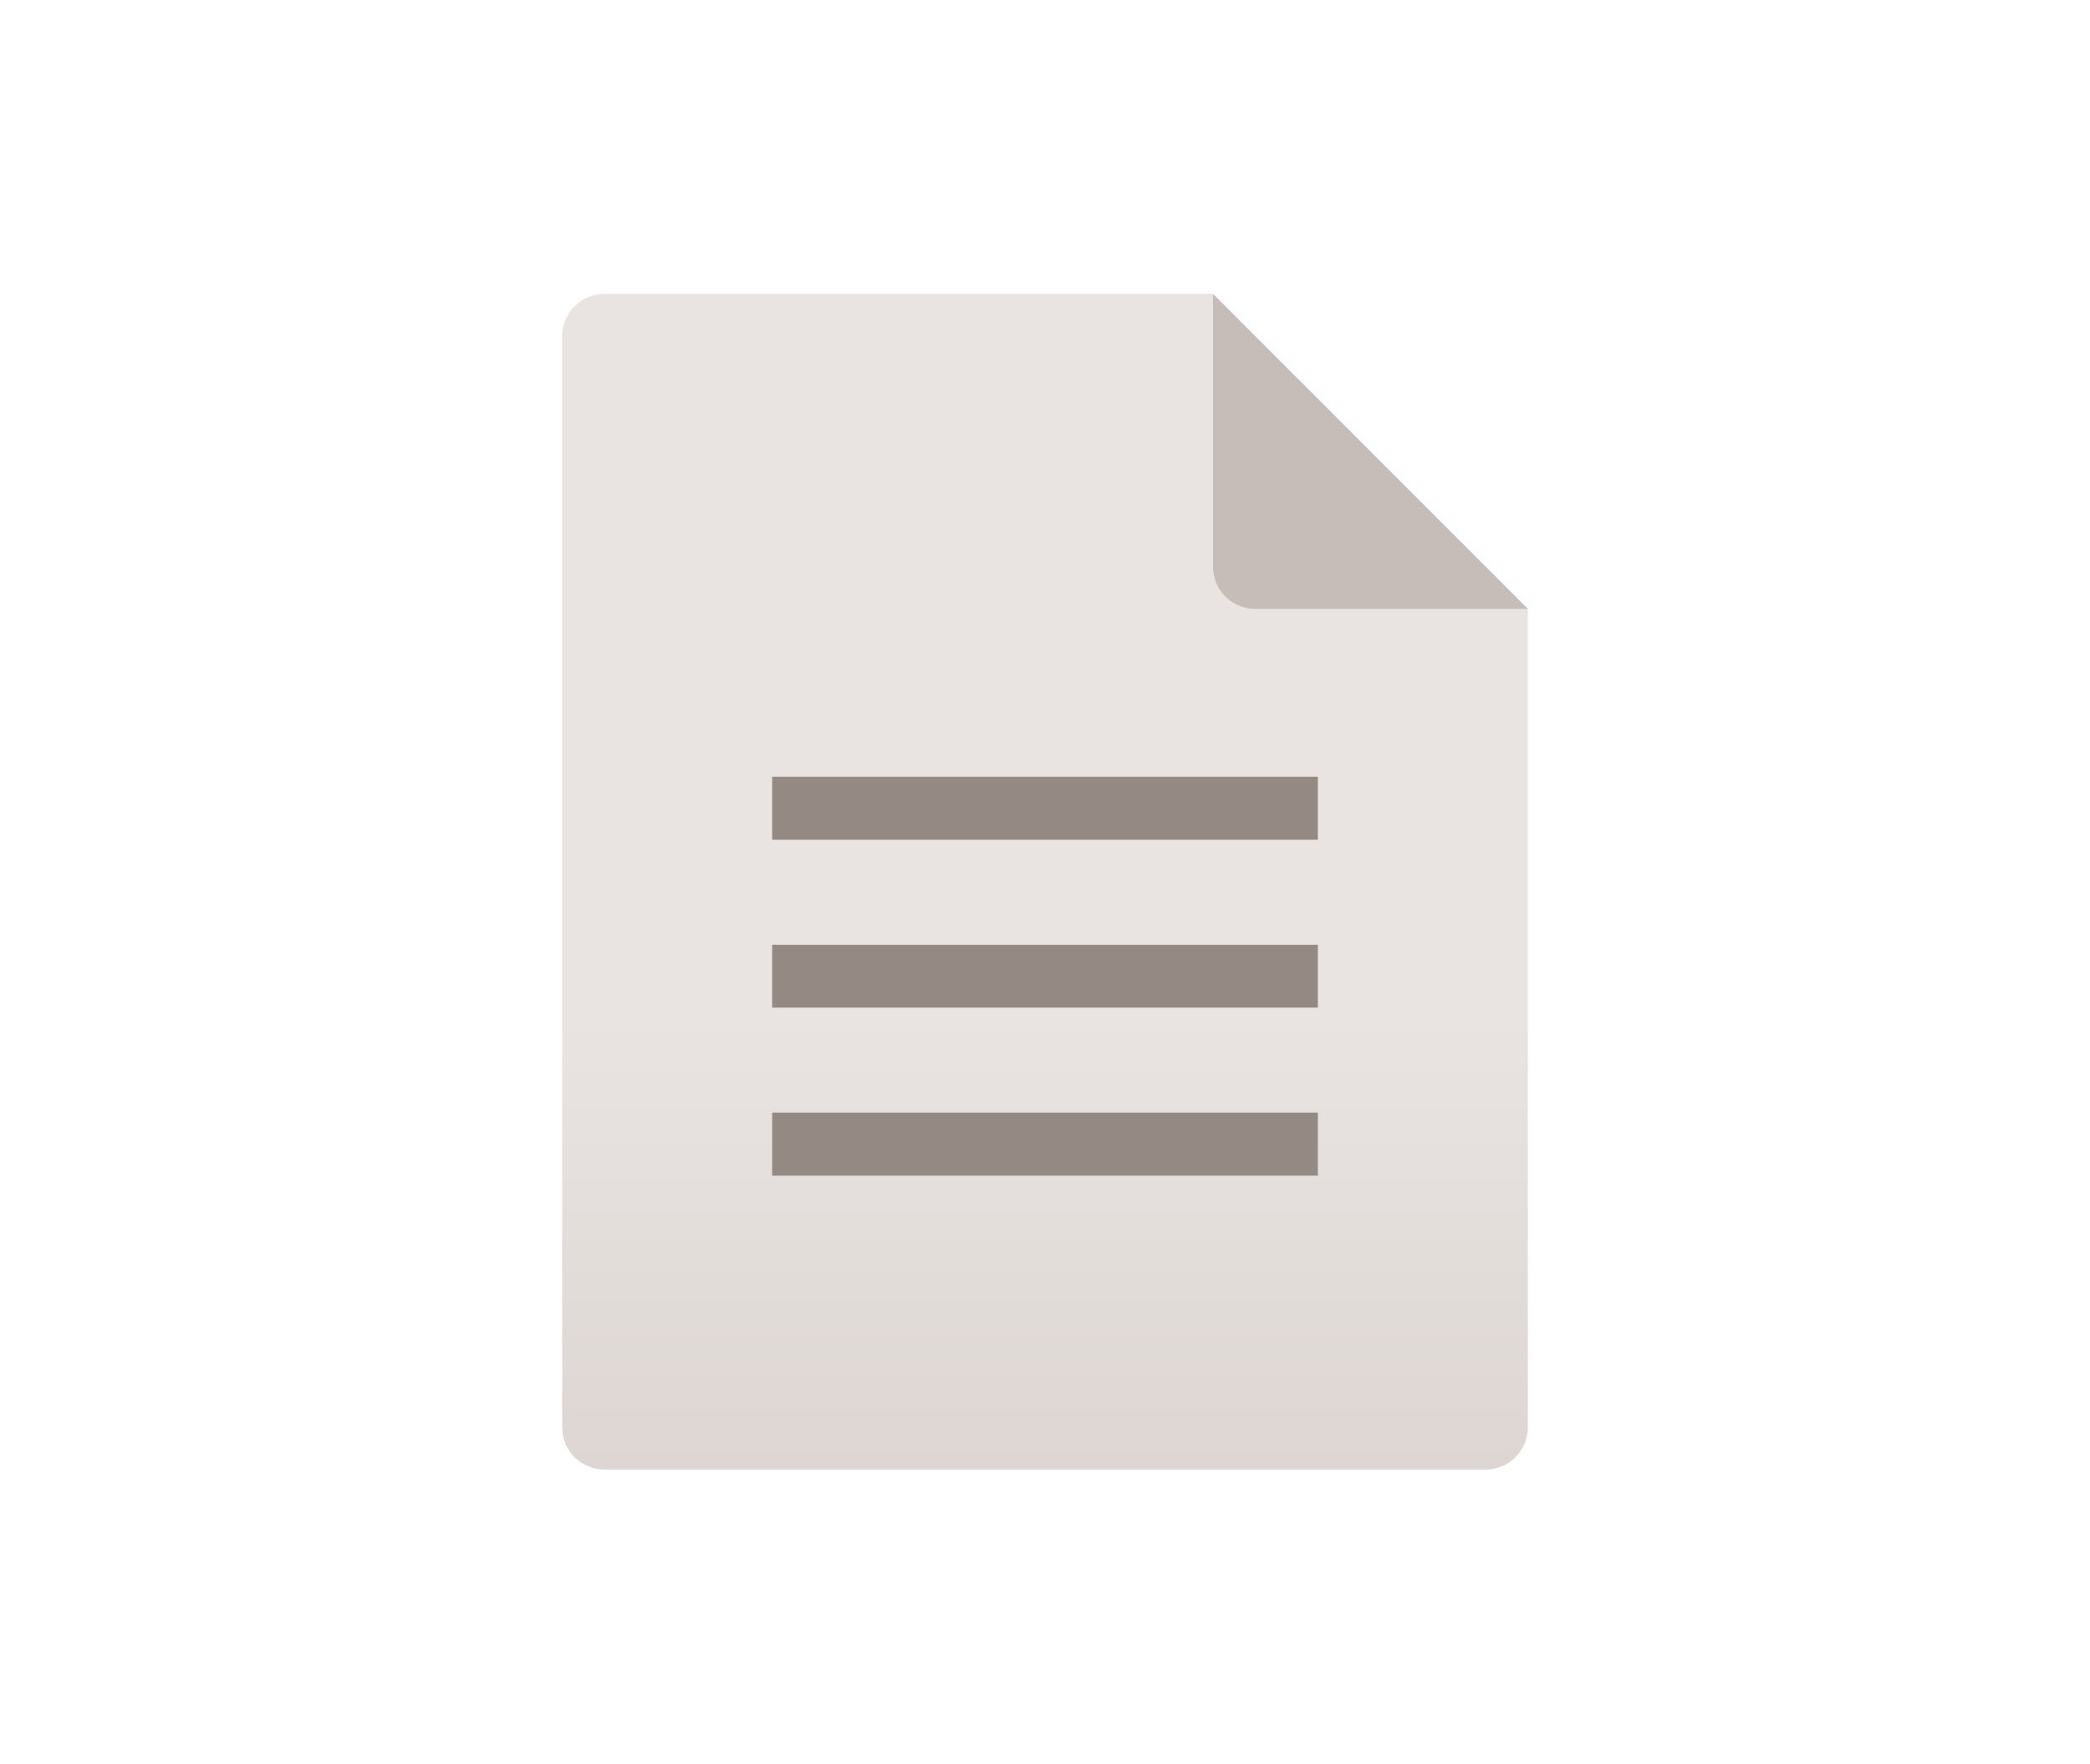
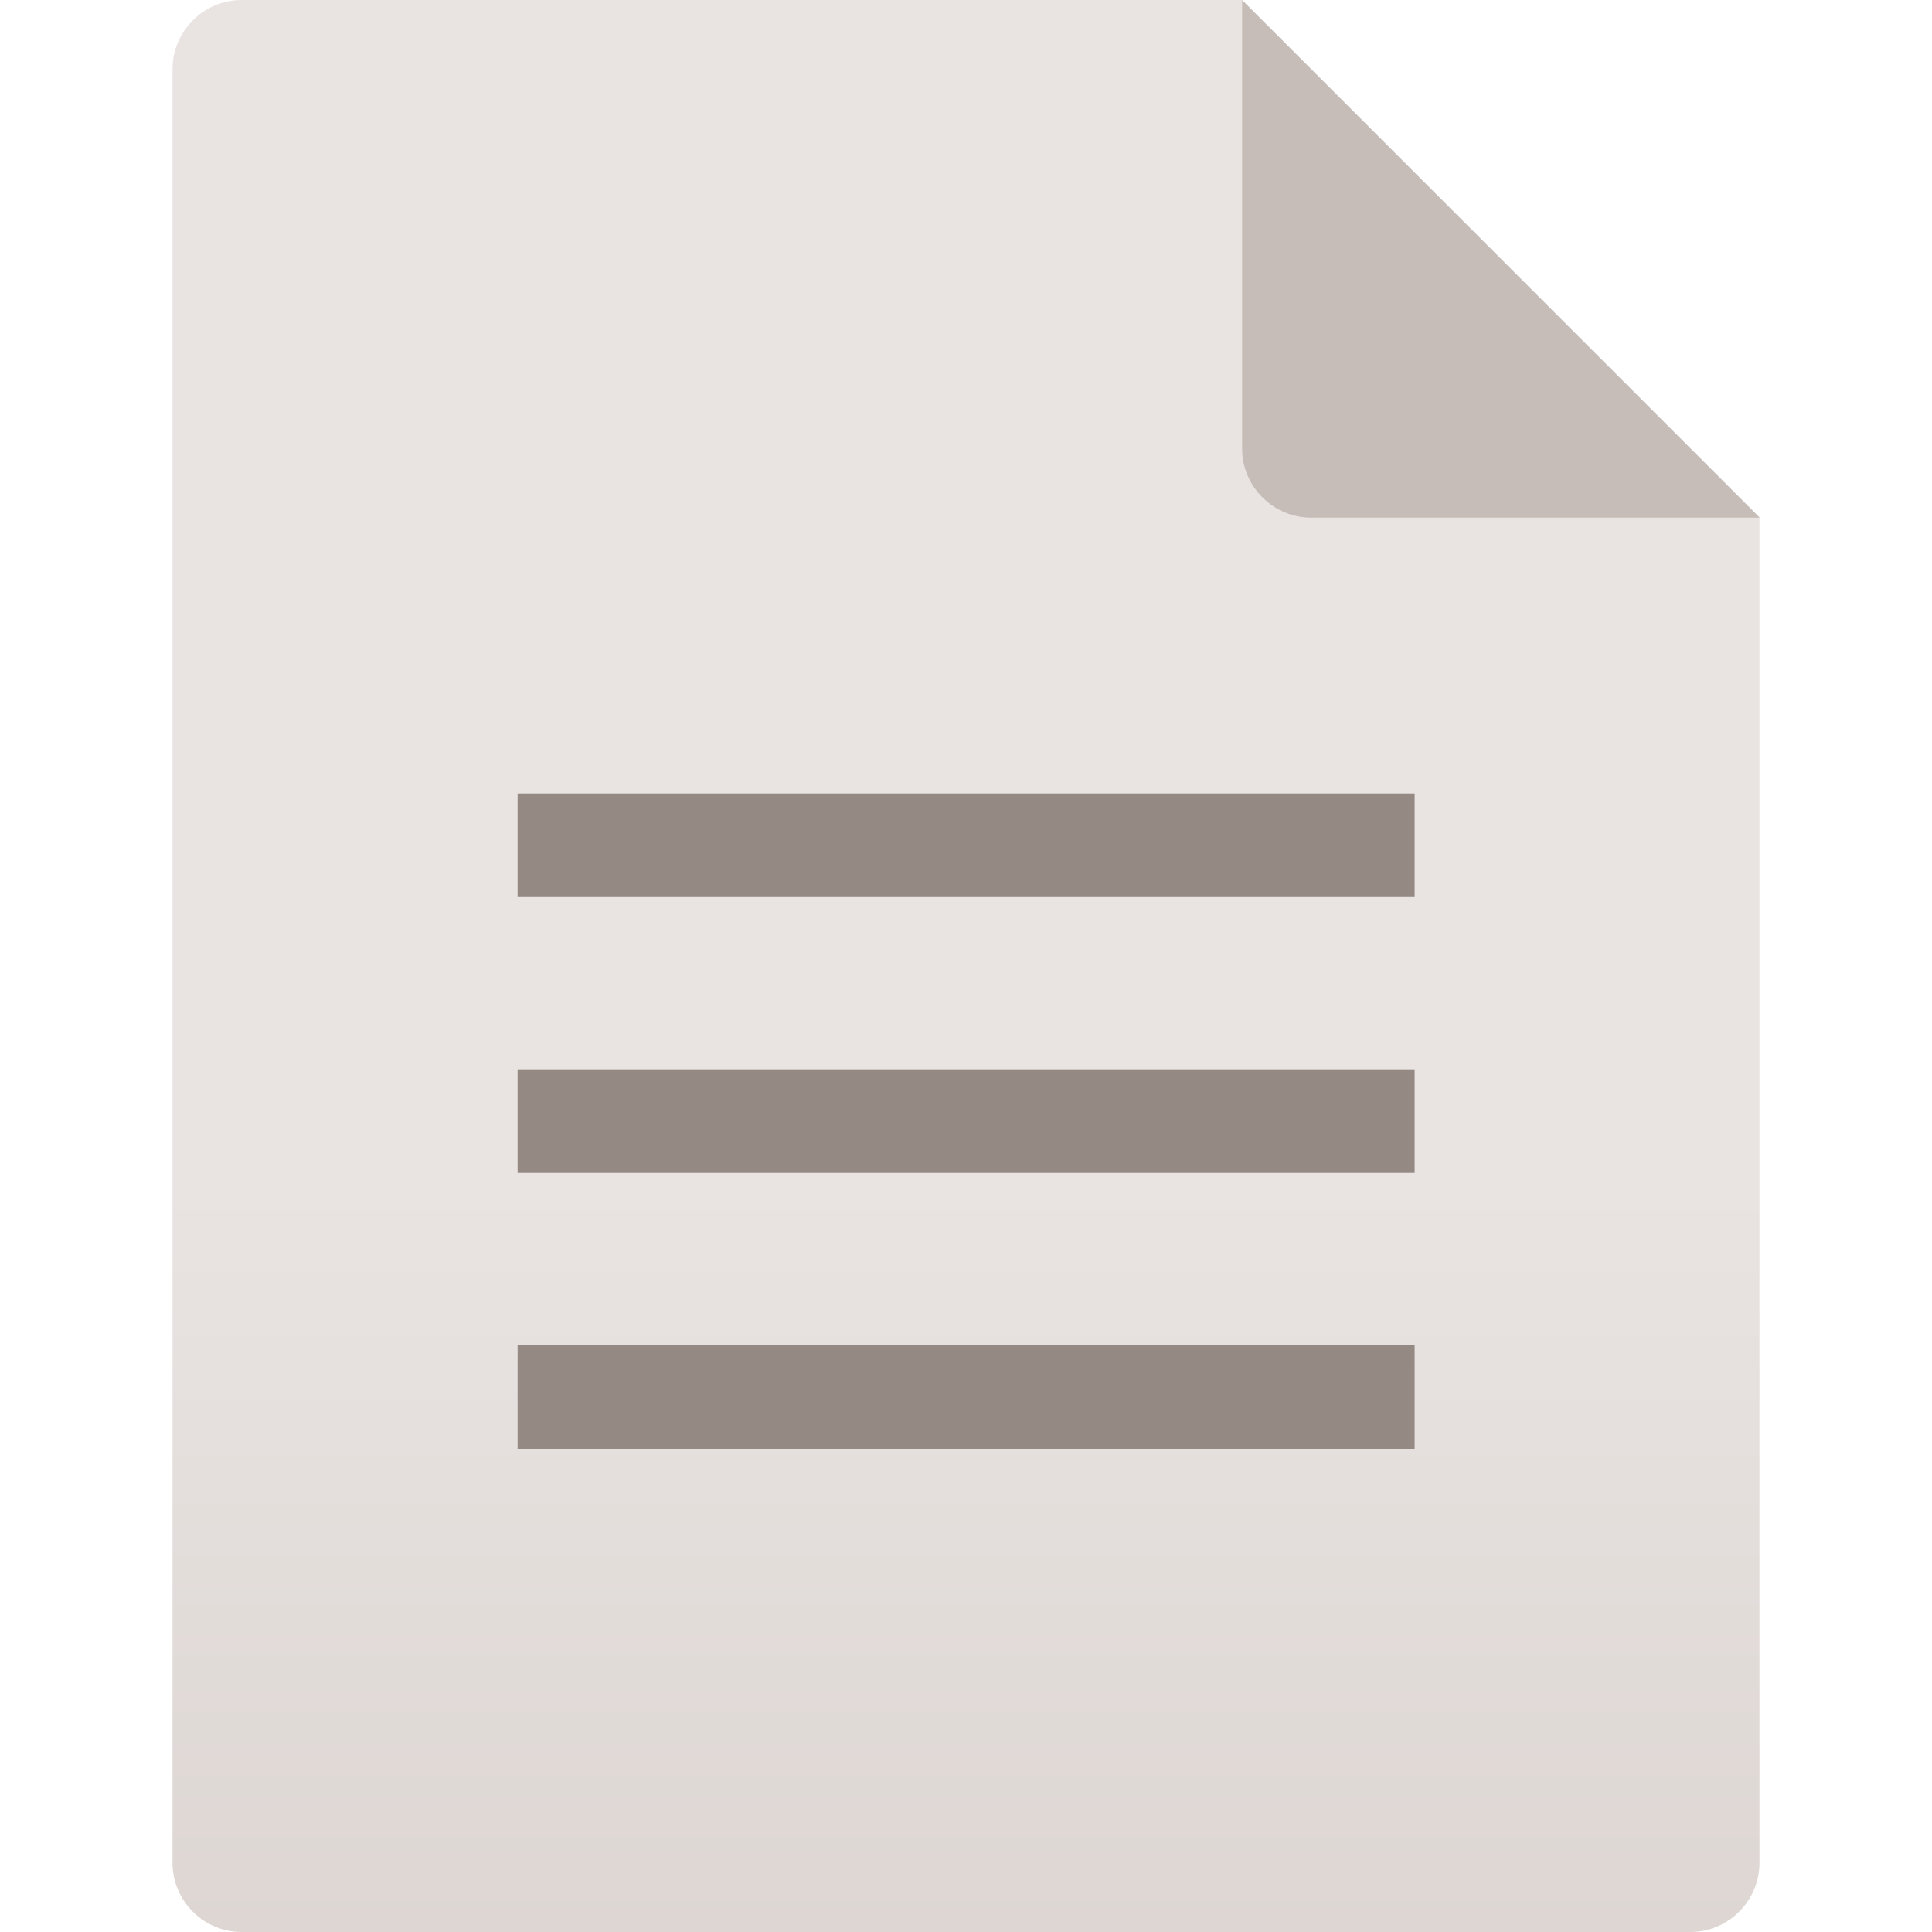
- <svg xmlns="http://www.w3.org/2000/svg" id="Ebene_1" data-name="Ebene 1" viewBox="0 0 128 108">
+ <svg xmlns="http://www.w3.org/2000/svg" id="Ebene_1" data-name="Ebene 1" viewBox="0 0 72 72">
  <defs>
-     <style>.cls-1{fill:url(#Unbenannter_Verlauf_2);}.cls-2{fill:#b9ada7;isolation:isolate;opacity:0.7;}.cls-3{fill:#948983;}</style>
-     <linearGradient id="Unbenannter_Verlauf_2" x1="461.3" y1="-169.84" x2="461.3" y2="-97.84" gradientTransform="matrix(1, 0, 0, -1, -397.3, -79.84)" gradientUnits="userSpaceOnUse">
+     <style>
+       .cls-1 {
+         fill: url(#Unbenannter_Verlauf_2);
+       }
+ 
+       .cls-1, .cls-2, .cls-3 {
+         stroke-width: 0px;
+       }
+ 
+       .cls-2 {
+         fill: #948983;
+       }
+ 
+       .cls-3 {
+         fill: #b9ada7;
+         isolation: isolate;
+         opacity: .7;
+       }
+     </style>
+     <linearGradient id="Unbenannter_Verlauf_2" data-name="Unbenannter Verlauf 2" x1="433.3" y1="-1080.9" x2="433.3" y2="-1008.9" gradientTransform="translate(-397.3 -1008.9) scale(1 -1)" gradientUnits="userSpaceOnUse">
      <stop offset="0" stop-color="#ddd6d3" />
-       <stop offset="0.39" stop-color="#e9e4e2" />
+       <stop offset=".39" stop-color="#e9e4e2" />
      <stop offset="1" stop-color="#e9e4e2" />
    </linearGradient>
  </defs>
-   <path class="cls-1" d="M93.57,37.29V87.43A2.58,2.58,0,0,1,91,90H37a2.58,2.58,0,0,1-2.57-2.57V20.57A2.58,2.58,0,0,1,37,18H74.29Z" />
-   <path class="cls-2" d="M93.57,37.29H76.86a2.58,2.58,0,0,1-2.57-2.58V18Z" />
-   <path class="cls-3" d="M47.29,47.57H80.71v3.86H47.29Zm0,14.14H80.71V57.86H47.29Zm0,10.29H80.71V68.14H47.29Z" />
+   <path class="cls-1" d="m65.57,19.29v50.14c0,1.41-1.16,2.57-2.57,2.57H9c-1.41,0-2.57-1.16-2.57-2.57V2.57C6.43,1.16,7.59,0,9,0h37.29l19.29,19.29Z" />
+   <path class="cls-3" d="m65.57,19.29h-16.71c-1.41,0-2.57-1.16-2.57-2.57V0l19.29,19.29Z" />
+   <path class="cls-2" d="m19.29,29.57h33.43v3.86H19.29v-3.86Zm0,14.14h33.43v-3.86H19.29v3.86Zm0,10.29h33.43v-3.86H19.29v3.86Z" />
</svg>
